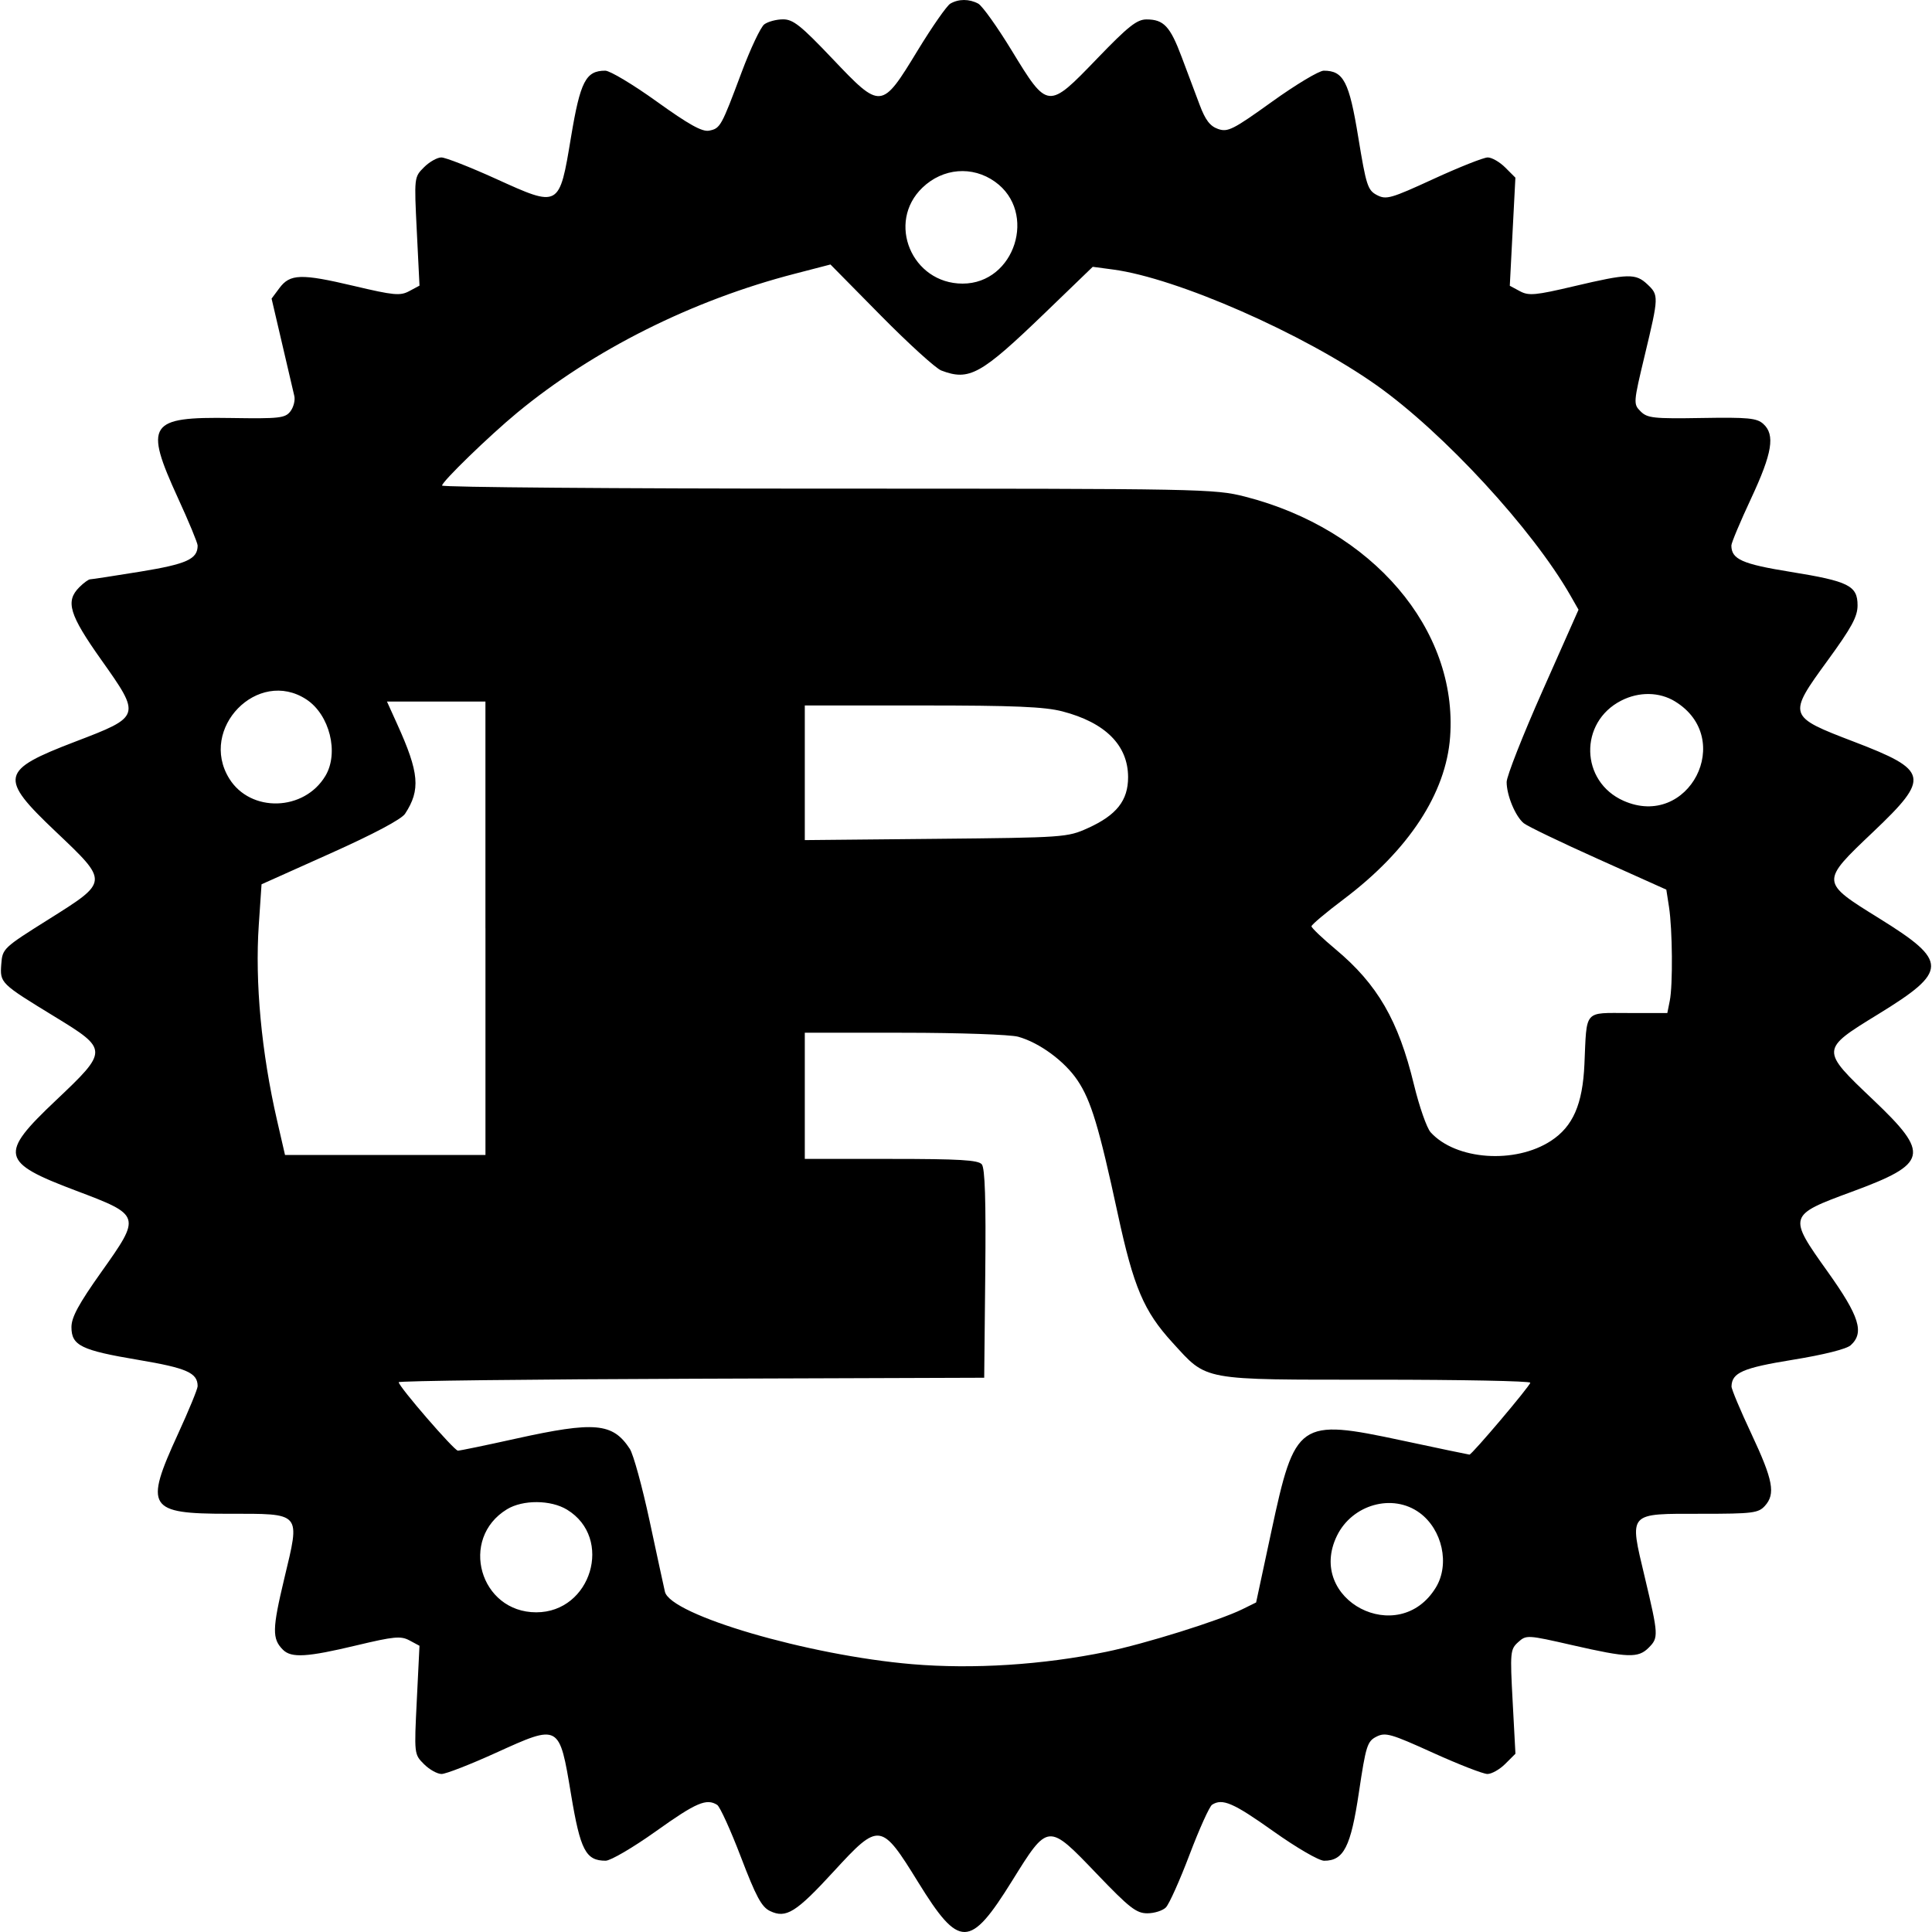
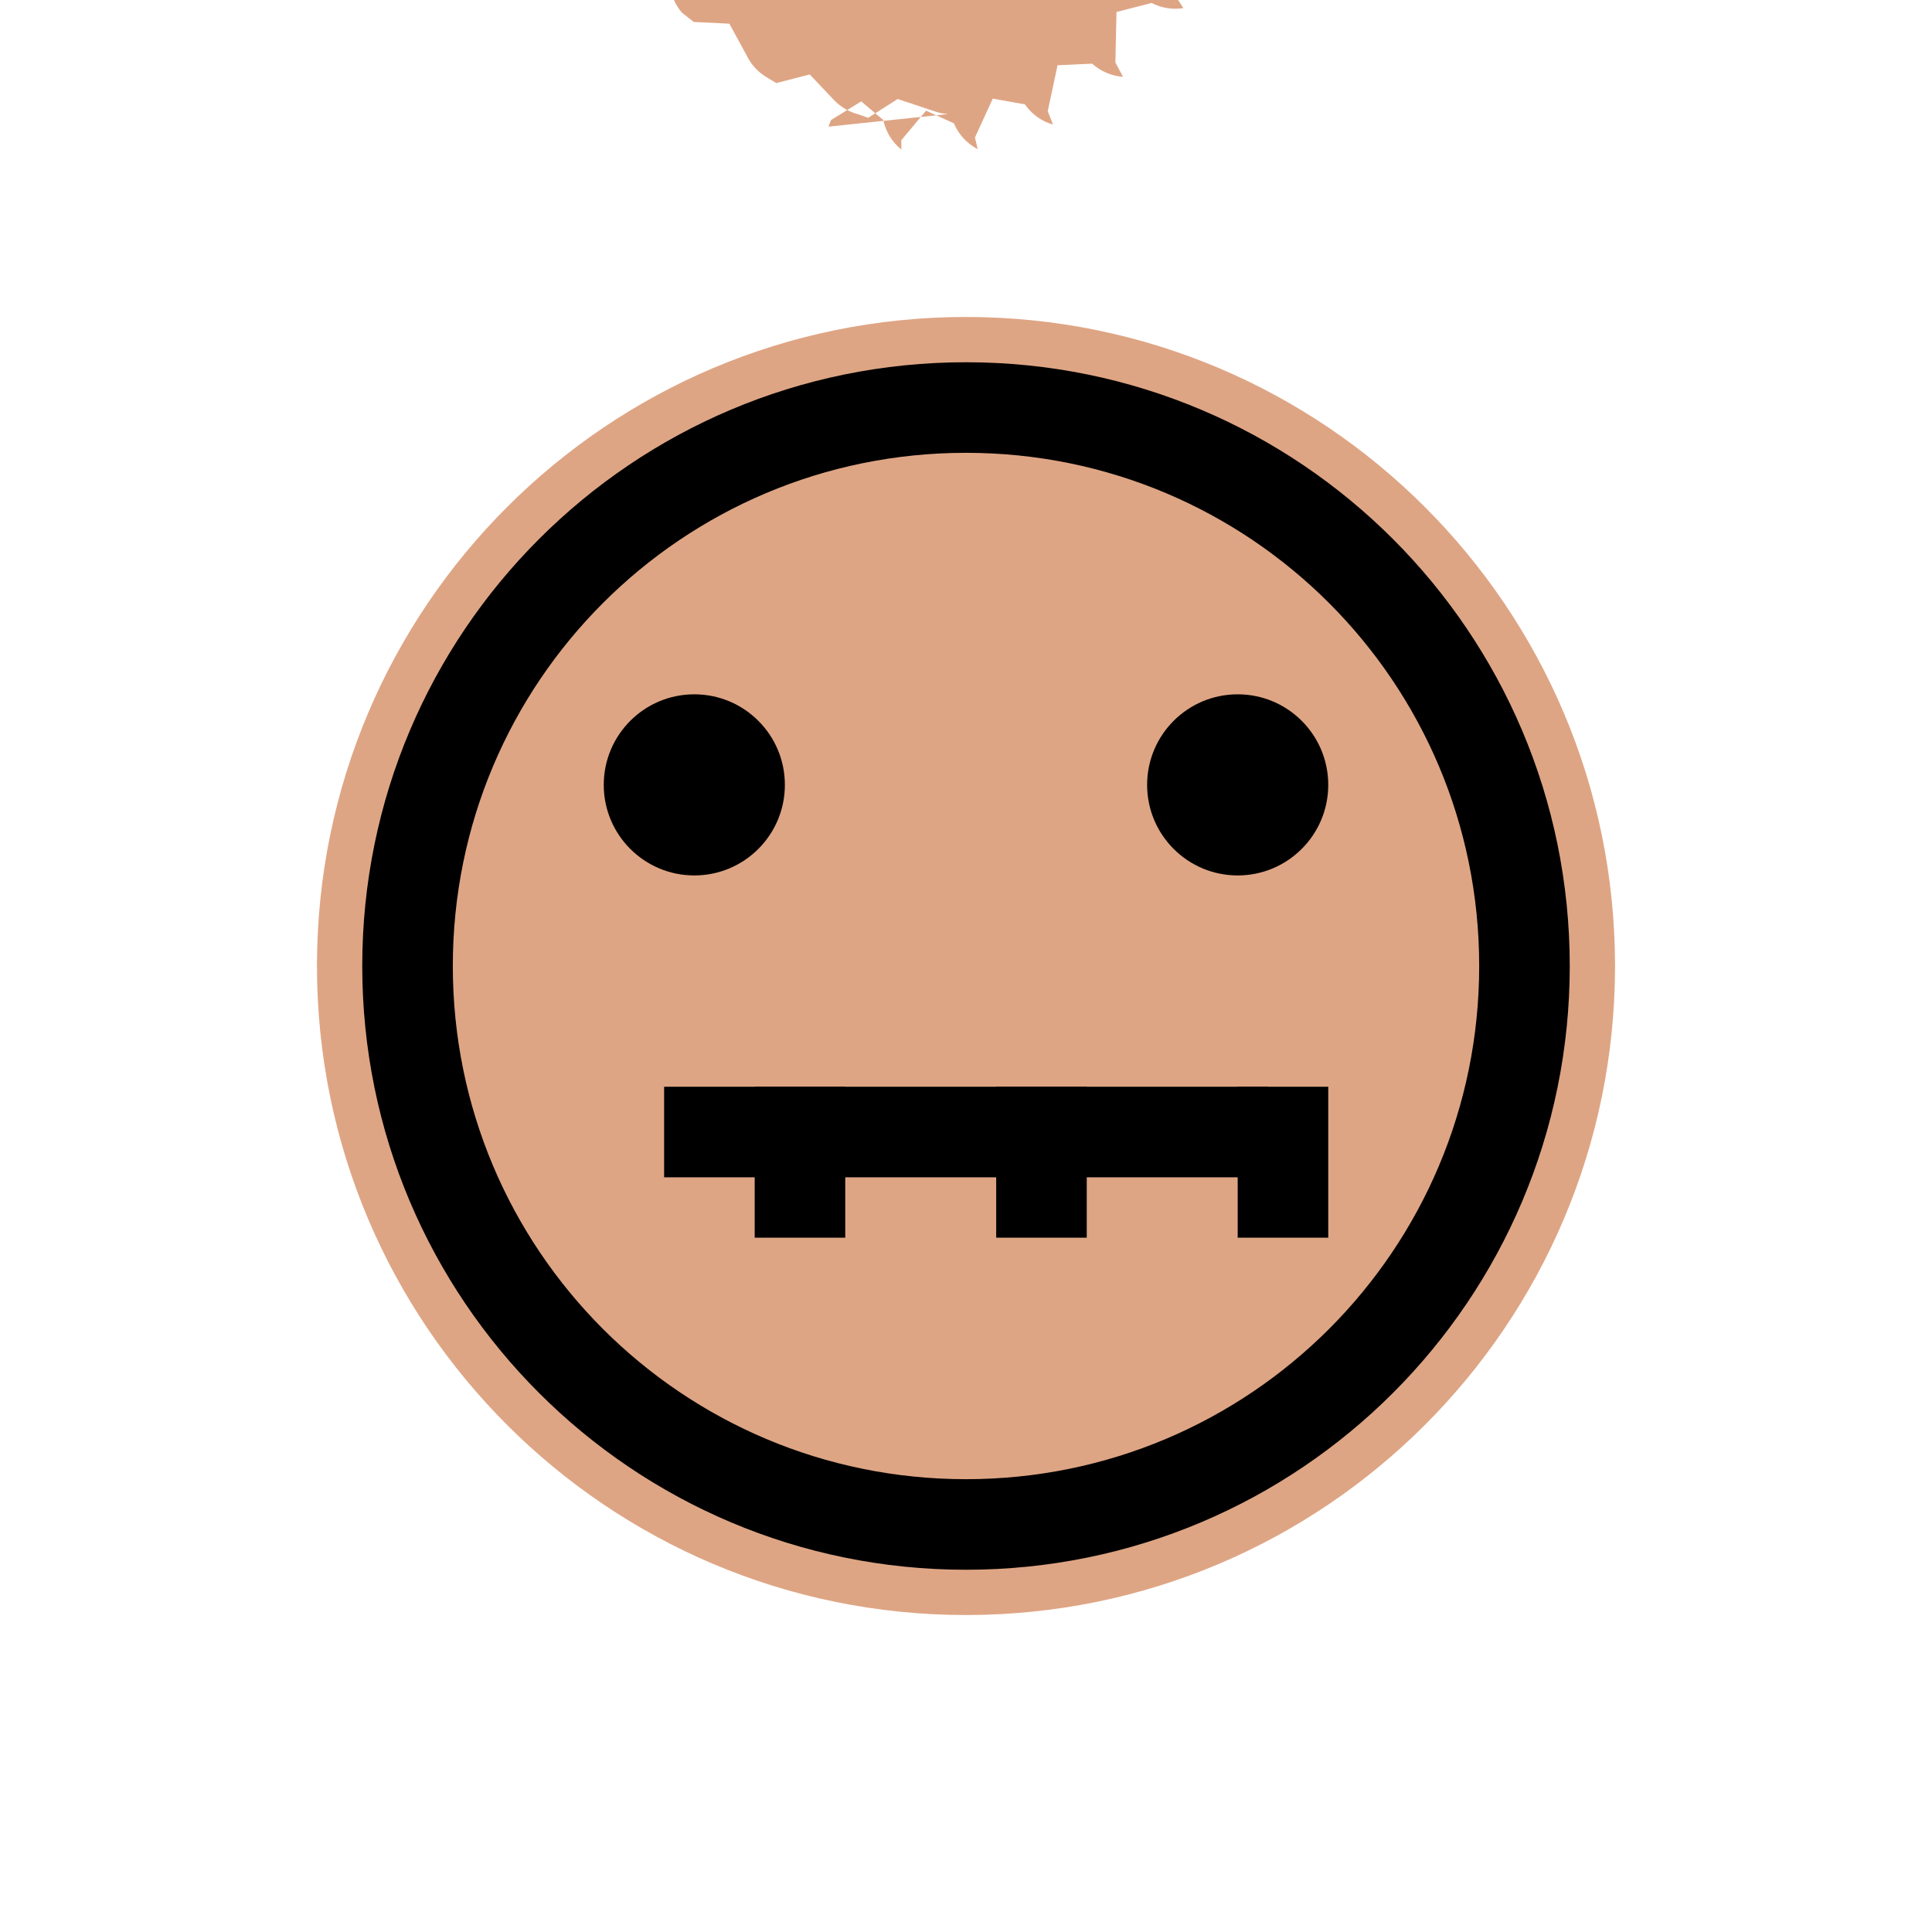
<svg xmlns="http://www.w3.org/2000/svg" viewBox="0 0 128 128">
-   <path d="M62.96.242c-.232.135-1.203 1.528-2.16 3.097-2.4 3.94-2.426 3.942-5.65.55-2.098-2.208-2.605-2.612-3.28-2.607-.44.002-.995.152-1.235.332-.24.18-.916 1.612-1.504 3.183-1.346 3.6-1.41 3.715-2.156 3.86-.46.086-1.343-.407-3.463-1.929-1.565-1.125-3.1-2.045-3.411-2.045-1.291 0-1.655.706-2.27 4.4-.78 4.697-.754 4.681-4.988 2.758-1.71-.776-3.33-1.41-3.603-1.41-.274 0-.792.293-1.15.652-.652.652-.653.655-.475 4.246l.178 3.595-.68.364c-.602.322-1.017.283-3.684-.348-3.48-.822-4.216-.8-4.92.15l-.516.693.692 2.964c.38 1.63.745 3.2.814 3.487.067.287-.05.746-.26 1.02-.348.448-.717.49-3.94.44-5.452-.086-5.761.382-3.51 5.3.718 1.56 1.305 2.98 1.305 3.15 0 .898-.717 1.224-3.794 1.727-1.722.28-3.218.51-3.326.51-.107 0-.43.235-.717.522-.937.936-.671 1.816 1.453 4.814 2.646 3.735 2.642 3.75-1.73 5.421-4.971 1.902-5.072 2.37-1.287 5.96 3.525 3.344 3.53 3.295-.461 5.804C.208 62.8.162 62.846.085 63.876c-.093 1.253-.071 1.275 3.538 3.48 3.57 2.18 3.57 2.246.067 5.56C-.078 76.48.038 77 5.013 78.877c4.347 1.64 4.353 1.66 1.702 5.394-1.502 2.117-1.981 3-1.981 3.653 0 1.223.637 1.535 4.44 2.174 3.206.54 3.92.857 3.92 1.741 0 .182-.588 1.612-1.307 3.177-2.236 4.87-1.981 5.275 3.31 5.275 4.93 0 4.799-.15 3.737 4.294-.8 3.35-.813 3.992-.088 4.715.554.556 1.6.494 4.87-.289 2.499-.596 2.937-.637 3.516-.328l.66.354-.177 3.594c-.178 3.593-.177 3.595.475 4.248.358.36.884.652 1.165.652.282 0 1.903-.63 3.604-1.404 4.22-1.916 4.194-1.932 4.973 2.75.617 3.711.977 4.4 2.294 4.4.327 0 1.83-.88 3.34-1.958 2.654-1.893 3.342-2.19 4.049-1.74.182.115.89 1.67 1.572 3.455 1.003 2.625 1.37 3.31 1.929 3.576 1.062.51 1.72.1 4.218-2.62 3.016-3.286 3.14-3.27 5.602.72 2.72 4.406 3.424 4.396 6.212-.089 2.402-3.864 2.374-3.862 5.621-.47 2.157 2.25 2.616 2.61 3.343 2.61.464 0 1.019-.175 1.23-.388.214-.213.92-1.786 1.568-3.496.649-1.71 1.321-3.2 1.495-3.31.687-.436 1.398-.13 4.048 1.752 1.56 1.108 3.028 1.96 3.377 1.96 1.296 0 1.764-.92 2.302-4.535.46-3.082.554-3.378 1.16-3.685.596-.302.954-.2 3.75 1.07 1.701.77 3.323 1.402 3.604 1.402.282 0 .816-.302 1.184-.672l.672-.67-.184-3.448c-.177-3.29-.16-3.468.364-3.943.54-.488.596-.486 3.615.204 3.656.835 4.338.857 5.025.17.671-.67.664-.818-.254-4.69-1.03-4.346-1.168-4.19 3.78-4.19 3.374 0 3.75-.049 4.18-.523.718-.793.547-1.702-.896-4.779-.729-1.55-1.32-2.96-1.315-3.135.024-.914.743-1.227 4.065-1.767 2.033-.329 3.553-.71 3.829-.96.923-.833.584-1.918-1.523-4.873-2.642-3.703-2.63-3.738 1.599-5.297 5.064-1.866 5.209-2.488 1.419-6.09-3.51-3.335-3.512-3.317.333-5.677 4.648-2.853 4.655-3.496.082-6.335-3.933-2.44-3.93-2.406-.405-5.753 3.78-3.593 3.678-4.063-1.295-5.965-4.388-1.679-4.402-1.72-1.735-5.38 1.588-2.18 1.982-2.903 1.982-3.65 0-1.306-.586-1.598-4.436-2.22-3.216-.52-3.924-.835-3.924-1.75 0-.174.588-1.574 1.307-3.113 1.406-3.013 1.604-4.22.808-4.94-.428-.387-1-.443-4.067-.392-3.208.054-3.618.008-4.063-.439-.486-.488-.48-.557.278-3.725.931-3.88.935-3.975.17-4.694-.777-.73-1.262-.718-4.826.121-2.597.612-3.027.653-3.617.337l-.67-.36.185-3.582.186-3.58-.67-.67c-.369-.37-.891-.67-1.163-.67-.27 0-1.884.64-3.583 1.421-2.838 1.306-3.143 1.393-3.757 1.072-.612-.32-.714-.637-1.237-3.829-.603-3.693-.977-4.412-2.288-4.412-.311 0-1.853.925-3.426 2.055-2.584 1.856-2.93 2.032-3.574 1.807-.533-.186-.843-.59-1.221-1.599-.28-.742-.817-2.172-1.194-3.177-.762-2.028-1.187-2.482-2.328-2.482-.637 0-1.213.458-3.28 2.604-3.25 3.375-3.261 3.374-5.65-.545C66.073 1.78 65.075.382 64.81.24c-.597-.32-1.3-.32-1.85.002m2.96 11.798c2.83 2.014 1.326 6.75-2.144 6.75-3.368 0-5.064-4.057-2.66-6.36 1.358-1.3 3.304-1.459 4.805-.39m-3.558 12.507c1.855.705 2.616.282 6.852-3.8l3.182-3.07 1.347.18c4.225.56 12.627 4.25 17.455 7.666 4.436 3.14 10.332 9.534 12.845 13.93l.537.942-2.38 5.364c-1.31 2.95-2.382 5.673-2.382 6.053 0 .878.576 2.267 1.13 2.726.234.195 2.457 1.265 4.939 2.378l4.51 2.025.178 1.148c.23 1.495.26 5.167.052 6.21l-.163.816h-2.575c-2.987 0-2.756-.267-2.918 3.396-.118 2.656-.76 4.124-2.22 5.075-2.377 1.551-6.304 1.27-7.97-.57-.255-.284-.752-1.705-1.105-3.16-1.03-4.254-2.413-6.64-5.193-8.965-.878-.733-1.595-1.418-1.595-1.522 0-.102.965-.915 2.145-1.803 4.298-3.24 6.77-7.012 7.04-10.747.519-7.126-5.158-13.767-13.602-15.92-2.002-.51-2.857-.526-27.624-.526-14.057 0-25.56-.092-25.56-.204 0-.263 3.125-3.295 4.965-4.816 5.054-4.178 11.618-7.465 18.417-9.22l2.35-.61 3.34 3.387c1.839 1.863 3.64 3.5 4.003 3.637M20.3 46.34c1.539 1.008 2.17 3.54 1.26 5.062-1.405 2.356-4.966 2.455-6.373.178-2.046-3.309 1.895-7.349 5.113-5.24m90.672.13c4.026 2.454.906 8.493-3.404 6.586-2.877-1.273-2.97-5.206-.155-6.64 1.174-.6 2.523-.579 3.56.053M32.163 61.5v15.02h-13.28l-.526-2.285c-1.036-4.5-1.472-9.156-1.211-12.969l.182-2.679 4.565-2.047c2.864-1.283 4.706-2.262 4.943-2.625 1.038-1.584.94-2.715-.518-5.933l-.68-1.502h6.523V61.5M70.39 47.132c2.843.74 4.345 2.245 4.349 4.355.002 1.55-.765 2.52-2.67 3.38-1.348.61-1.562.625-10.063.708l-8.686.084v-8.92h7.782c6.078 0 8.112.086 9.288.393m-2.934 21.554c1.41.392 3.076 1.616 3.93 2.888.898 1.337 1.423 3.076 2.667 8.836 1.05 4.87 1.727 6.46 3.62 8.532 2.345 2.566 1.8 2.466 13.514 2.466 5.61 0 10.198.09 10.198.2 0 .197-3.863 4.764-4.03 4.764-.048 0-2.066-.422-4.484-.939-6.829-1.458-7.075-1.287-8.642 6.032l-1.008 4.702-.91.448c-1.518.75-6.453 2.292-9.01 2.82-4.228.87-8.828 1.162-12.871.821-6.893-.585-16.02-3.259-16.377-4.8-.075-.327-.535-2.443-1.018-4.704-.485-2.26-1.074-4.404-1.31-4.764-1.13-1.724-2.318-1.83-7.547-.674-1.98.44-3.708.796-3.84.796-.248 0-3.923-4.249-3.923-4.535 0-.09 8.728-.194 19.396-.23l19.395-.066.07-6.89c.05-4.865-.018-6.997-.23-7.25-.234-.284-1.485-.358-6.011-.358H53.32v-8.36l6.597.001c3.626.002 7.02.12 7.539.264M37.57 100.02c3.084 1.88 1.605 6.804-2.043 6.8-3.74 0-5.127-4.88-1.94-6.826 1.055-.643 2.908-.63 3.983.026m56.48.206c1.512 1.108 2.015 3.413 1.079 4.95-2.46 4.034-8.612.827-6.557-3.419 1.01-2.085 3.695-2.837 5.478-1.53" />
+   <path fill="#DEA584" d="M63.998 7.434a3.41 3.41 0 01-1.896 0L59.47 6.56l-1.952 1.246-.616-.222a3.41 3.41 0 01-1.64-.948l-1.615-1.703-2.216.571-.712-.43a3.41 3.41 0 01-1.26-1.42l-1.138-2.084-2.36-.116-.784-.618a3.41 3.41 0 01-.794-1.798l-.586-2.33-2.368-.803-.832-.778a3.41 3.41 0 01-.286-1.96l.014-2.4-2.236-1.47-.85-.908a3.41 3.41 0 01.241-1.96l.618-2.32-1.97-2.076-.84-1.002a3.41 3.41 0 01.756-1.798l1.178-2.098-1.592-2.583-.798-1.058a3.41 3.41 0 011.225-1.494l1.654-1.754-1.122-2.952-.726-1.07a3.41 3.41 0 011.618-1.072l2.02-1.312-.584-3.158-.622-1.038a3.41 3.41 0 011.912-.566l2.262-.8-.012-3.186-.492-.964a3.41 3.41 0 012.088-.014l2.374-.256.562-3.03-.338-.846a3.41 3.41 0 012.134.55l2.348.3 1.106-2.7-.168-.69a3.41 3.41 0 012.044 1.09l2.188.84 1.592-2.212.012-.502a3.41 3.41 0 011.82 1.562l1.904 1.332 2.004-1.592.192-.296a3.41 3.41 0 011.472 1.932l1.51 1.748 2.318-.878.362-.082a3.41 3.41 0 011.024 2.17l1.022 2.068 2.518-.104.516.132a3.41 3.41 0 01.506 2.264l.466 2.276 2.594.672.644.338a3.41 3.41 0 01-.042 2.2l-.118 2.362 2.534 1.416.74.528a3.41 3.41 0 01-.584 2.002l-.692 2.318 2.342 2.088.798.692a3.41 3.41 0 01-1.082 1.676l-1.218 2.148 2.024 2.656.818.824a3.41 3.41 0 01-1.5 1.252l-1.666 1.87 1.598 3.088.796.918a3.41 3.41 0 01-1.82.752l-2.012 1.504 1.082 3.358.734.972a3.41 3.41 0 01-2.022.21l-2.236 1.072.512 3.446.636.986a3.41 3.41 0 01-2.098-.342l-2.332.598-.074 3.34.506.956a3.41 3.41 0 01-2.044-.872l-2.294.106-.65 3.046.352.884a3.41 3.41 0 01-1.866-1.34l-2.126-.38-1.182 2.576.182.77a3.41 3.41 0 01-1.578-1.712l-1.844-.836-1.64 1.96.006.618a3.41 3.41 0 01-1.2-1.96l-1.462-1.232-2.002 1.236-.168.436" />
+   <circle cx="64" cy="64" r="43" fill="#DEA584" />
+   <path fill="#000" d="M64 24c-22.1 0-40 17.9-40 40s17.9 40 40 40 40-17.9 40-40-17.9-40-40-40zm0 6c18.8 0 34 15.2 34 34S82.8 98 64 98 30 82.8 30 64s15.2-34 34-34z" />
+   <path fill="#000" d="M46 58a6 6 0 110-12 6 6 0 010 12zm36 0a6 6 0 110-12 6 6 0 010 12z" />
+   <path fill="#000" d="M44 72h40v6H44z" />
+   <path fill="#000" d="M50 72v10h6V72zm16 0v10h6V72zm16 0v10h6V72z" />
</svg>
